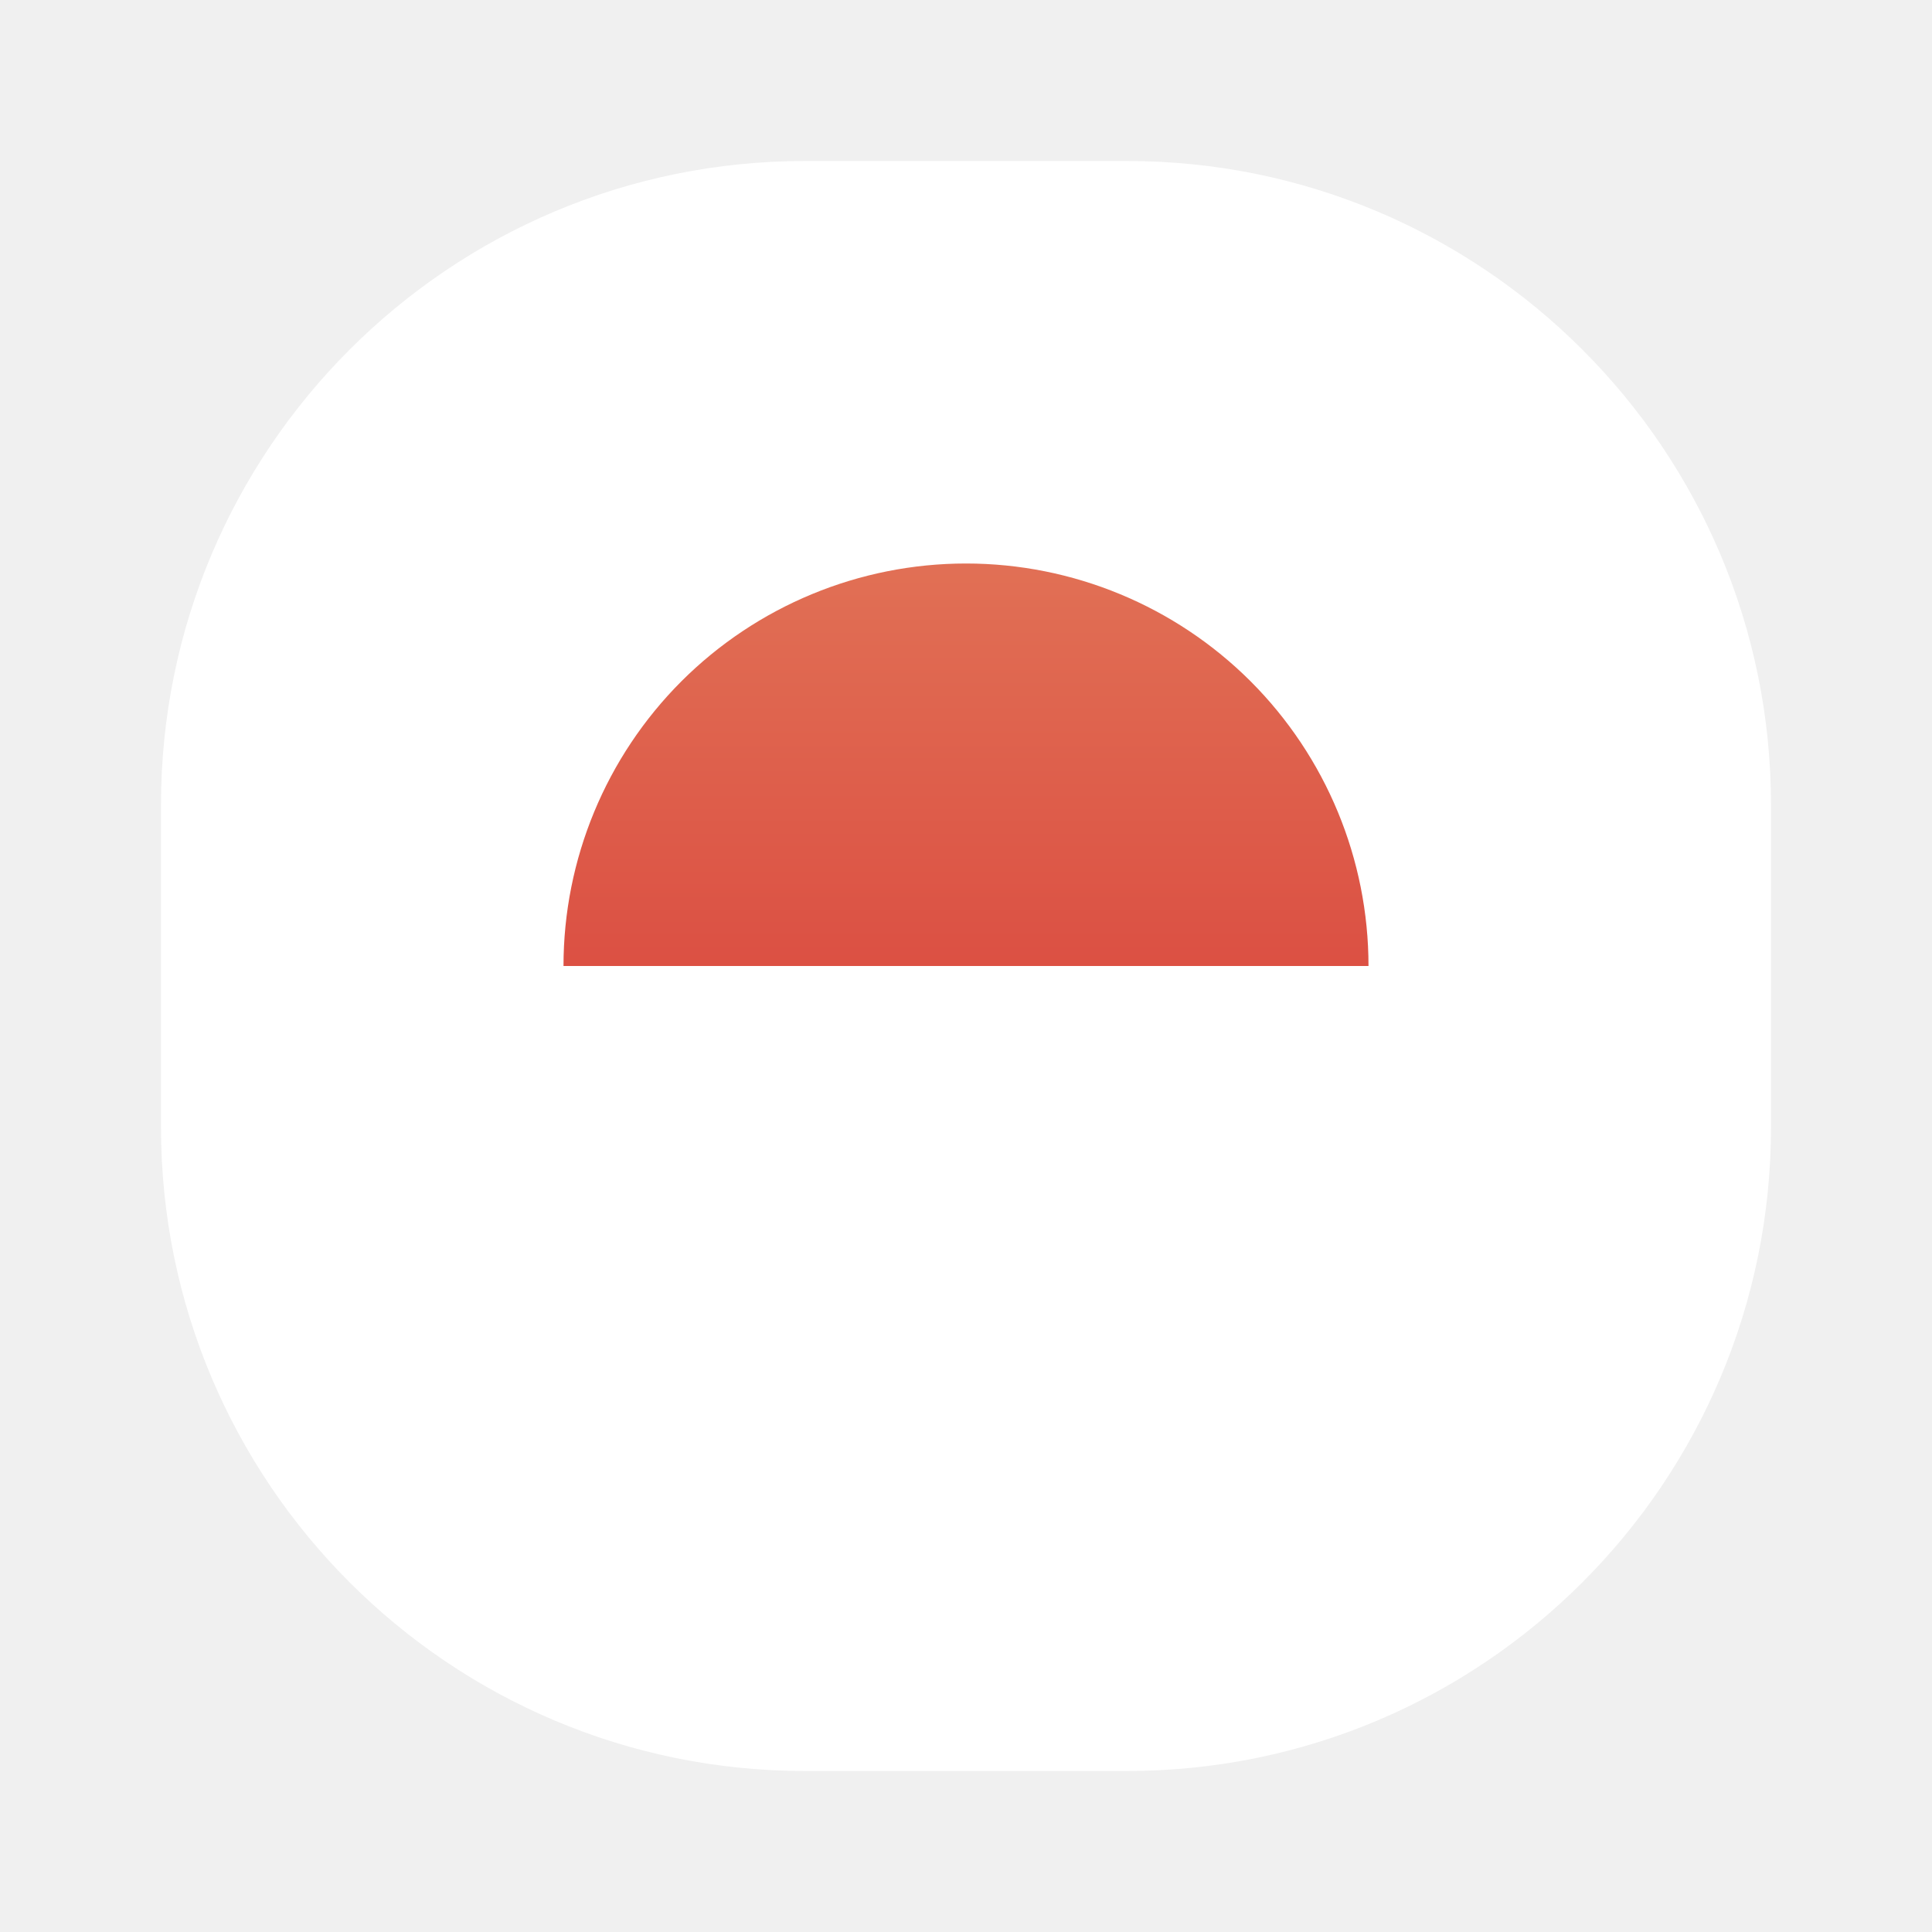
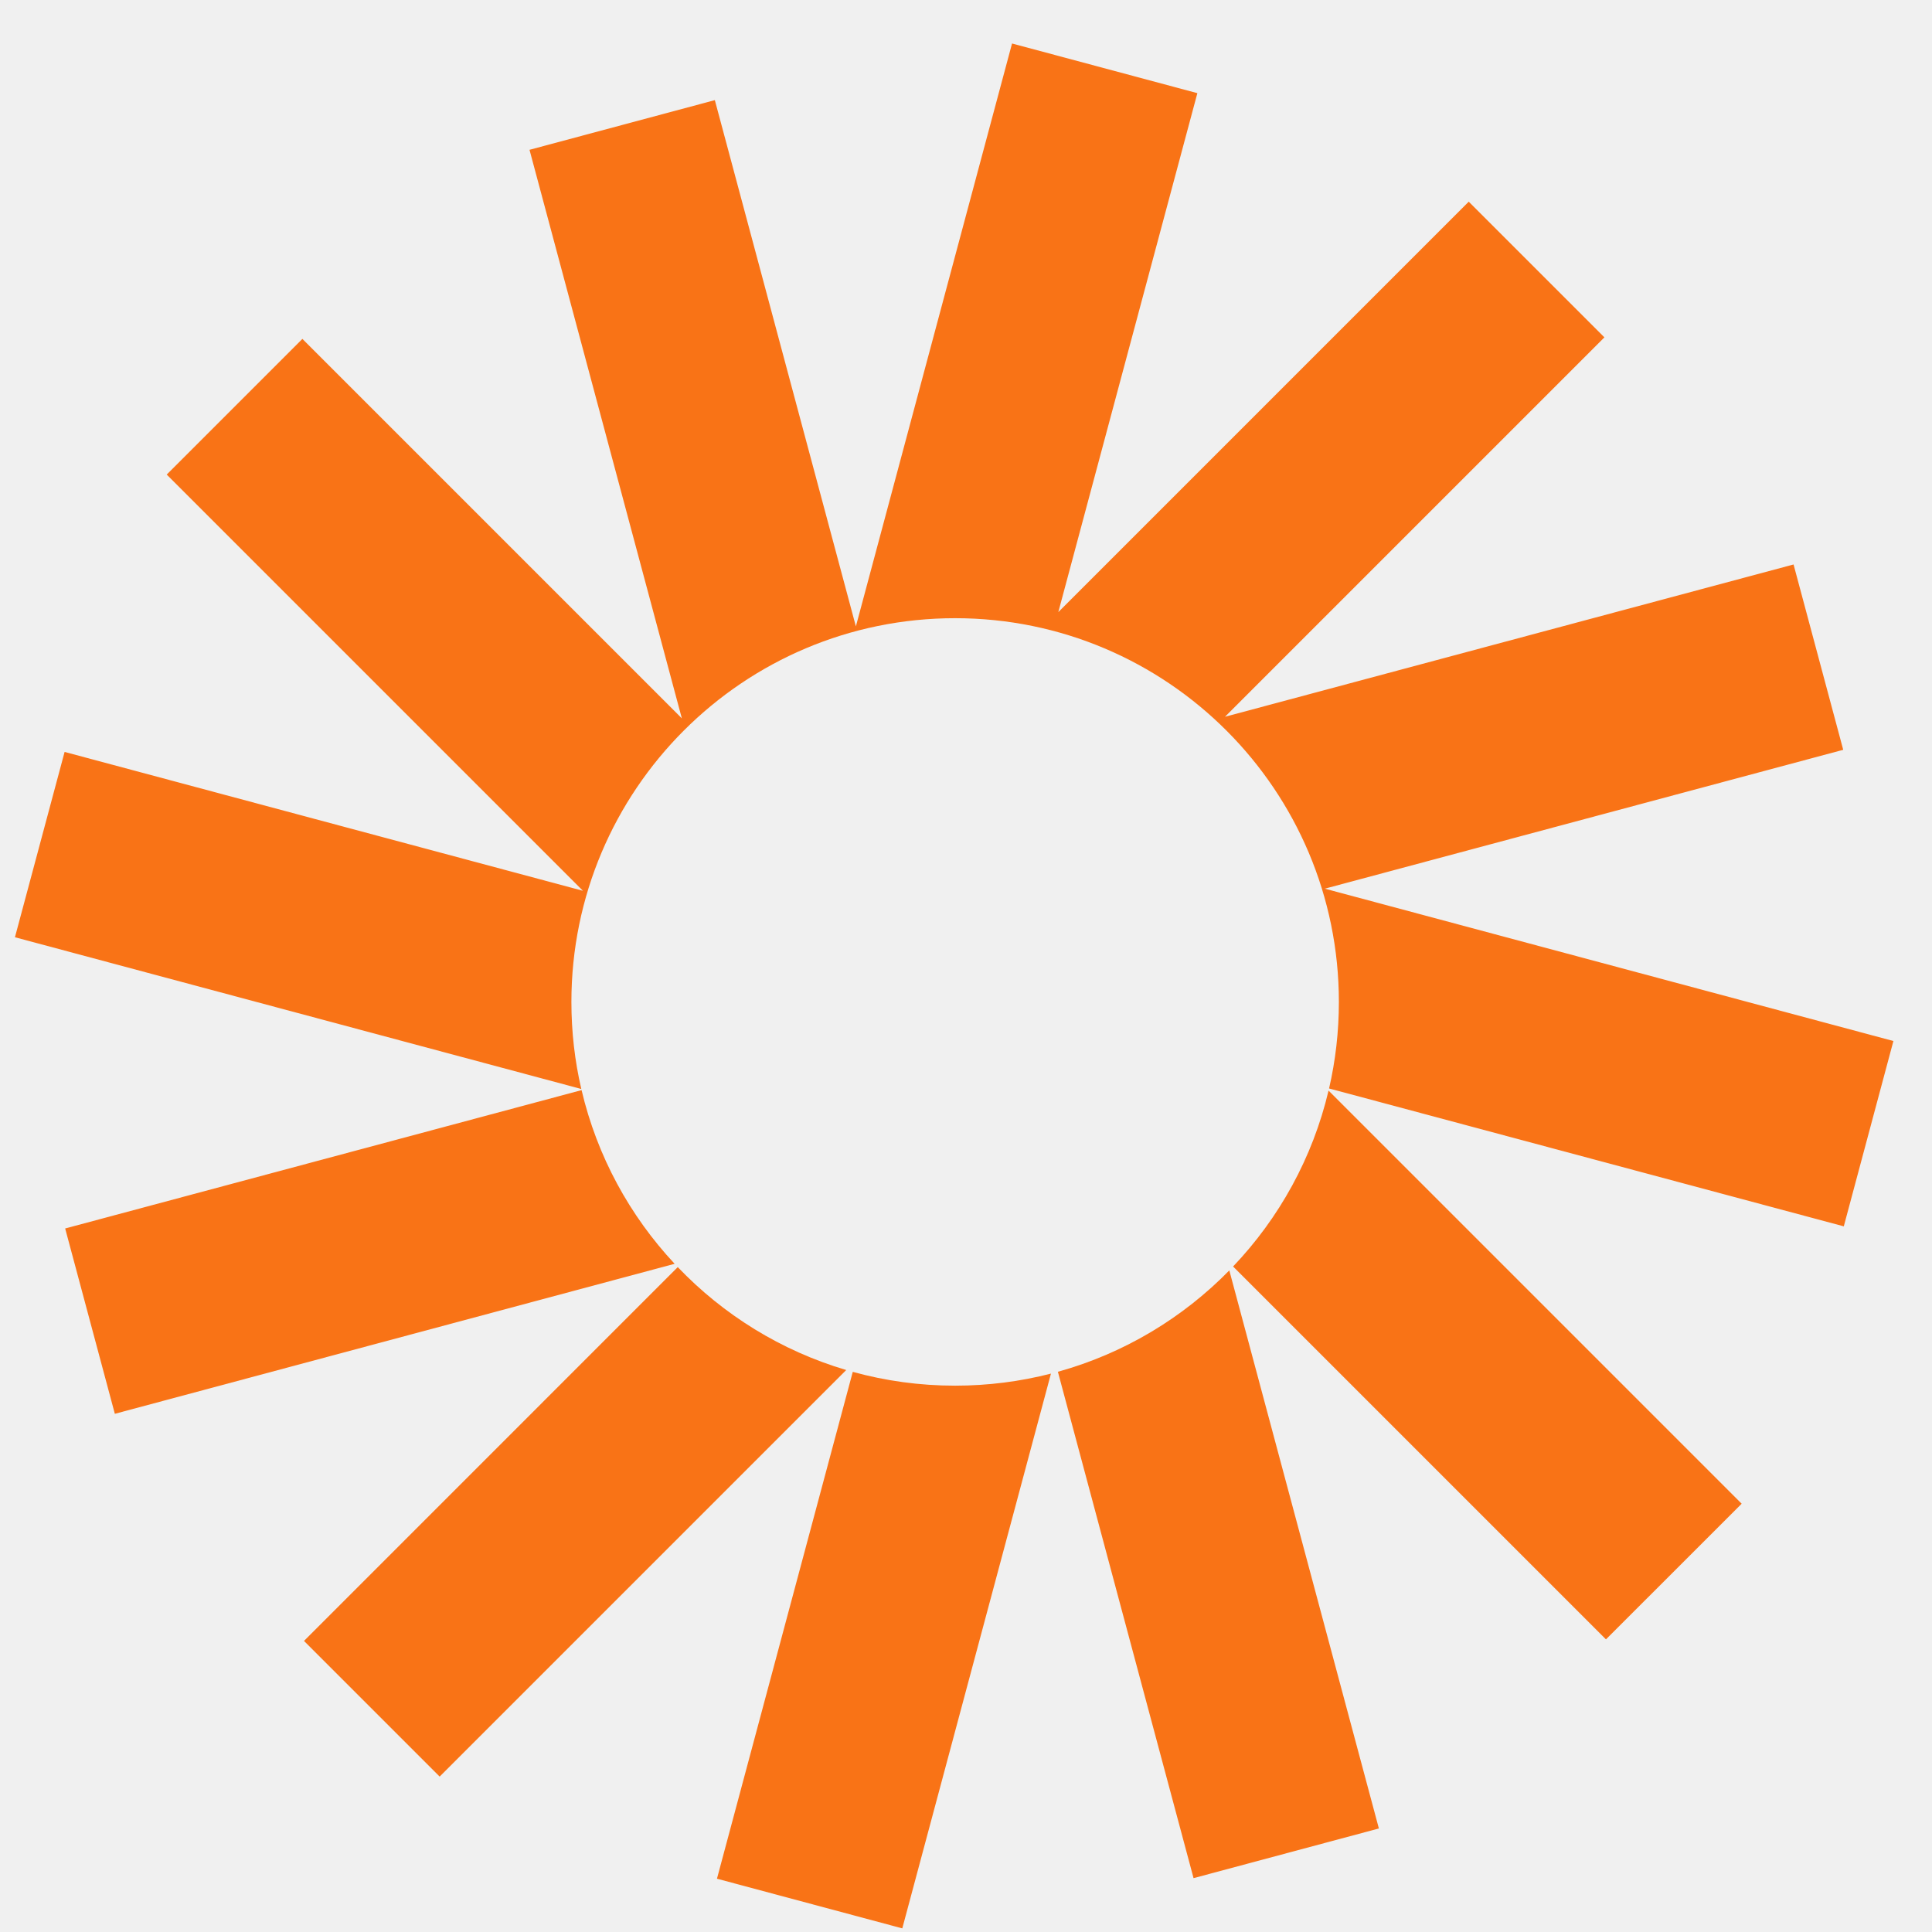
- <svg xmlns="http://www.w3.org/2000/svg" width="24" height="24" viewBox="0 0 24 24" fill="none">
-   <rect x="2" y="2" width="20" height="20" rx="8" fill="white" />
-   <path d="M17 12C17 10.674 16.473 9.402 15.536 8.464C14.598 7.527 13.326 7 12 7C10.674 7 9.402 7.527 8.464 8.464C7.527 9.402 7 10.674 7 12L12 12H17Z" fill="url(#paint0_linear_108_159)" />
-   <defs>
-     <linearGradient id="paint0_linear_108_159" x1="12" y1="7" x2="12" y2="17" gradientUnits="userSpaceOnUse">
-       <stop stop-color="#E17055" />
-       <stop offset="1" stop-color="#D63031" />
-     </linearGradient>
-   </defs>
+ <svg xmlns="http://www.w3.org/2000/svg" width="41" height="41" viewBox="0 0 41 41" fill="none">
+   <path d="M25.41 1.977L21.477 0.923L18.163 13.293L15.17 2.125L11.237 3.179L14.47 15.245L6.417 7.192L3.538 10.071L12.371 18.904L1.371 15.957L0.317 19.89L12.336 23.11C12.198 22.517 12.126 21.898 12.126 21.263C12.126 16.765 15.772 13.119 20.269 13.119C24.767 13.119 28.413 16.765 28.413 21.263C28.413 21.894 28.341 22.509 28.205 23.099L39.128 26.025L40.181 22.092L28.115 18.859L39.116 15.912L38.062 11.979L25.996 15.211L34.048 7.159L31.169 4.28L22.459 12.99L25.41 1.977Z" class="ccustom" fill="#F97316" />
+   <path d="M28.194 23.144C27.857 24.57 27.145 25.851 26.168 26.877L34.081 34.79L36.961 31.911L28.194 23.144Z" class="ccustom" fill="#F97316" />
+   <path d="M26.088 26.96C25.1 27.969 23.851 28.723 22.45 29.111L25.329 39.857L29.262 38.803L26.088 26.96Z" class="ccustom" fill="#F97316" />
+   <path d="M22.303 29.15C21.653 29.317 20.971 29.406 20.269 29.406C19.517 29.406 18.789 29.304 18.097 29.113L15.215 39.869L19.148 40.923L22.303 29.15Z" class="ccustom" fill="#F97316" />
+   <path d="M17.958 29.074C16.578 28.666 15.351 27.903 14.383 26.89L6.451 34.823L9.33 37.702L17.958 29.074Z" class="ccustom" fill="#F97316" />
+   <path d="M14.317 26.82C13.365 25.801 12.672 24.538 12.342 23.134L1.383 26.07L2.437 30.003L14.317 26.82Z" class="ccustom" fill="#F97316" />
</svg>
